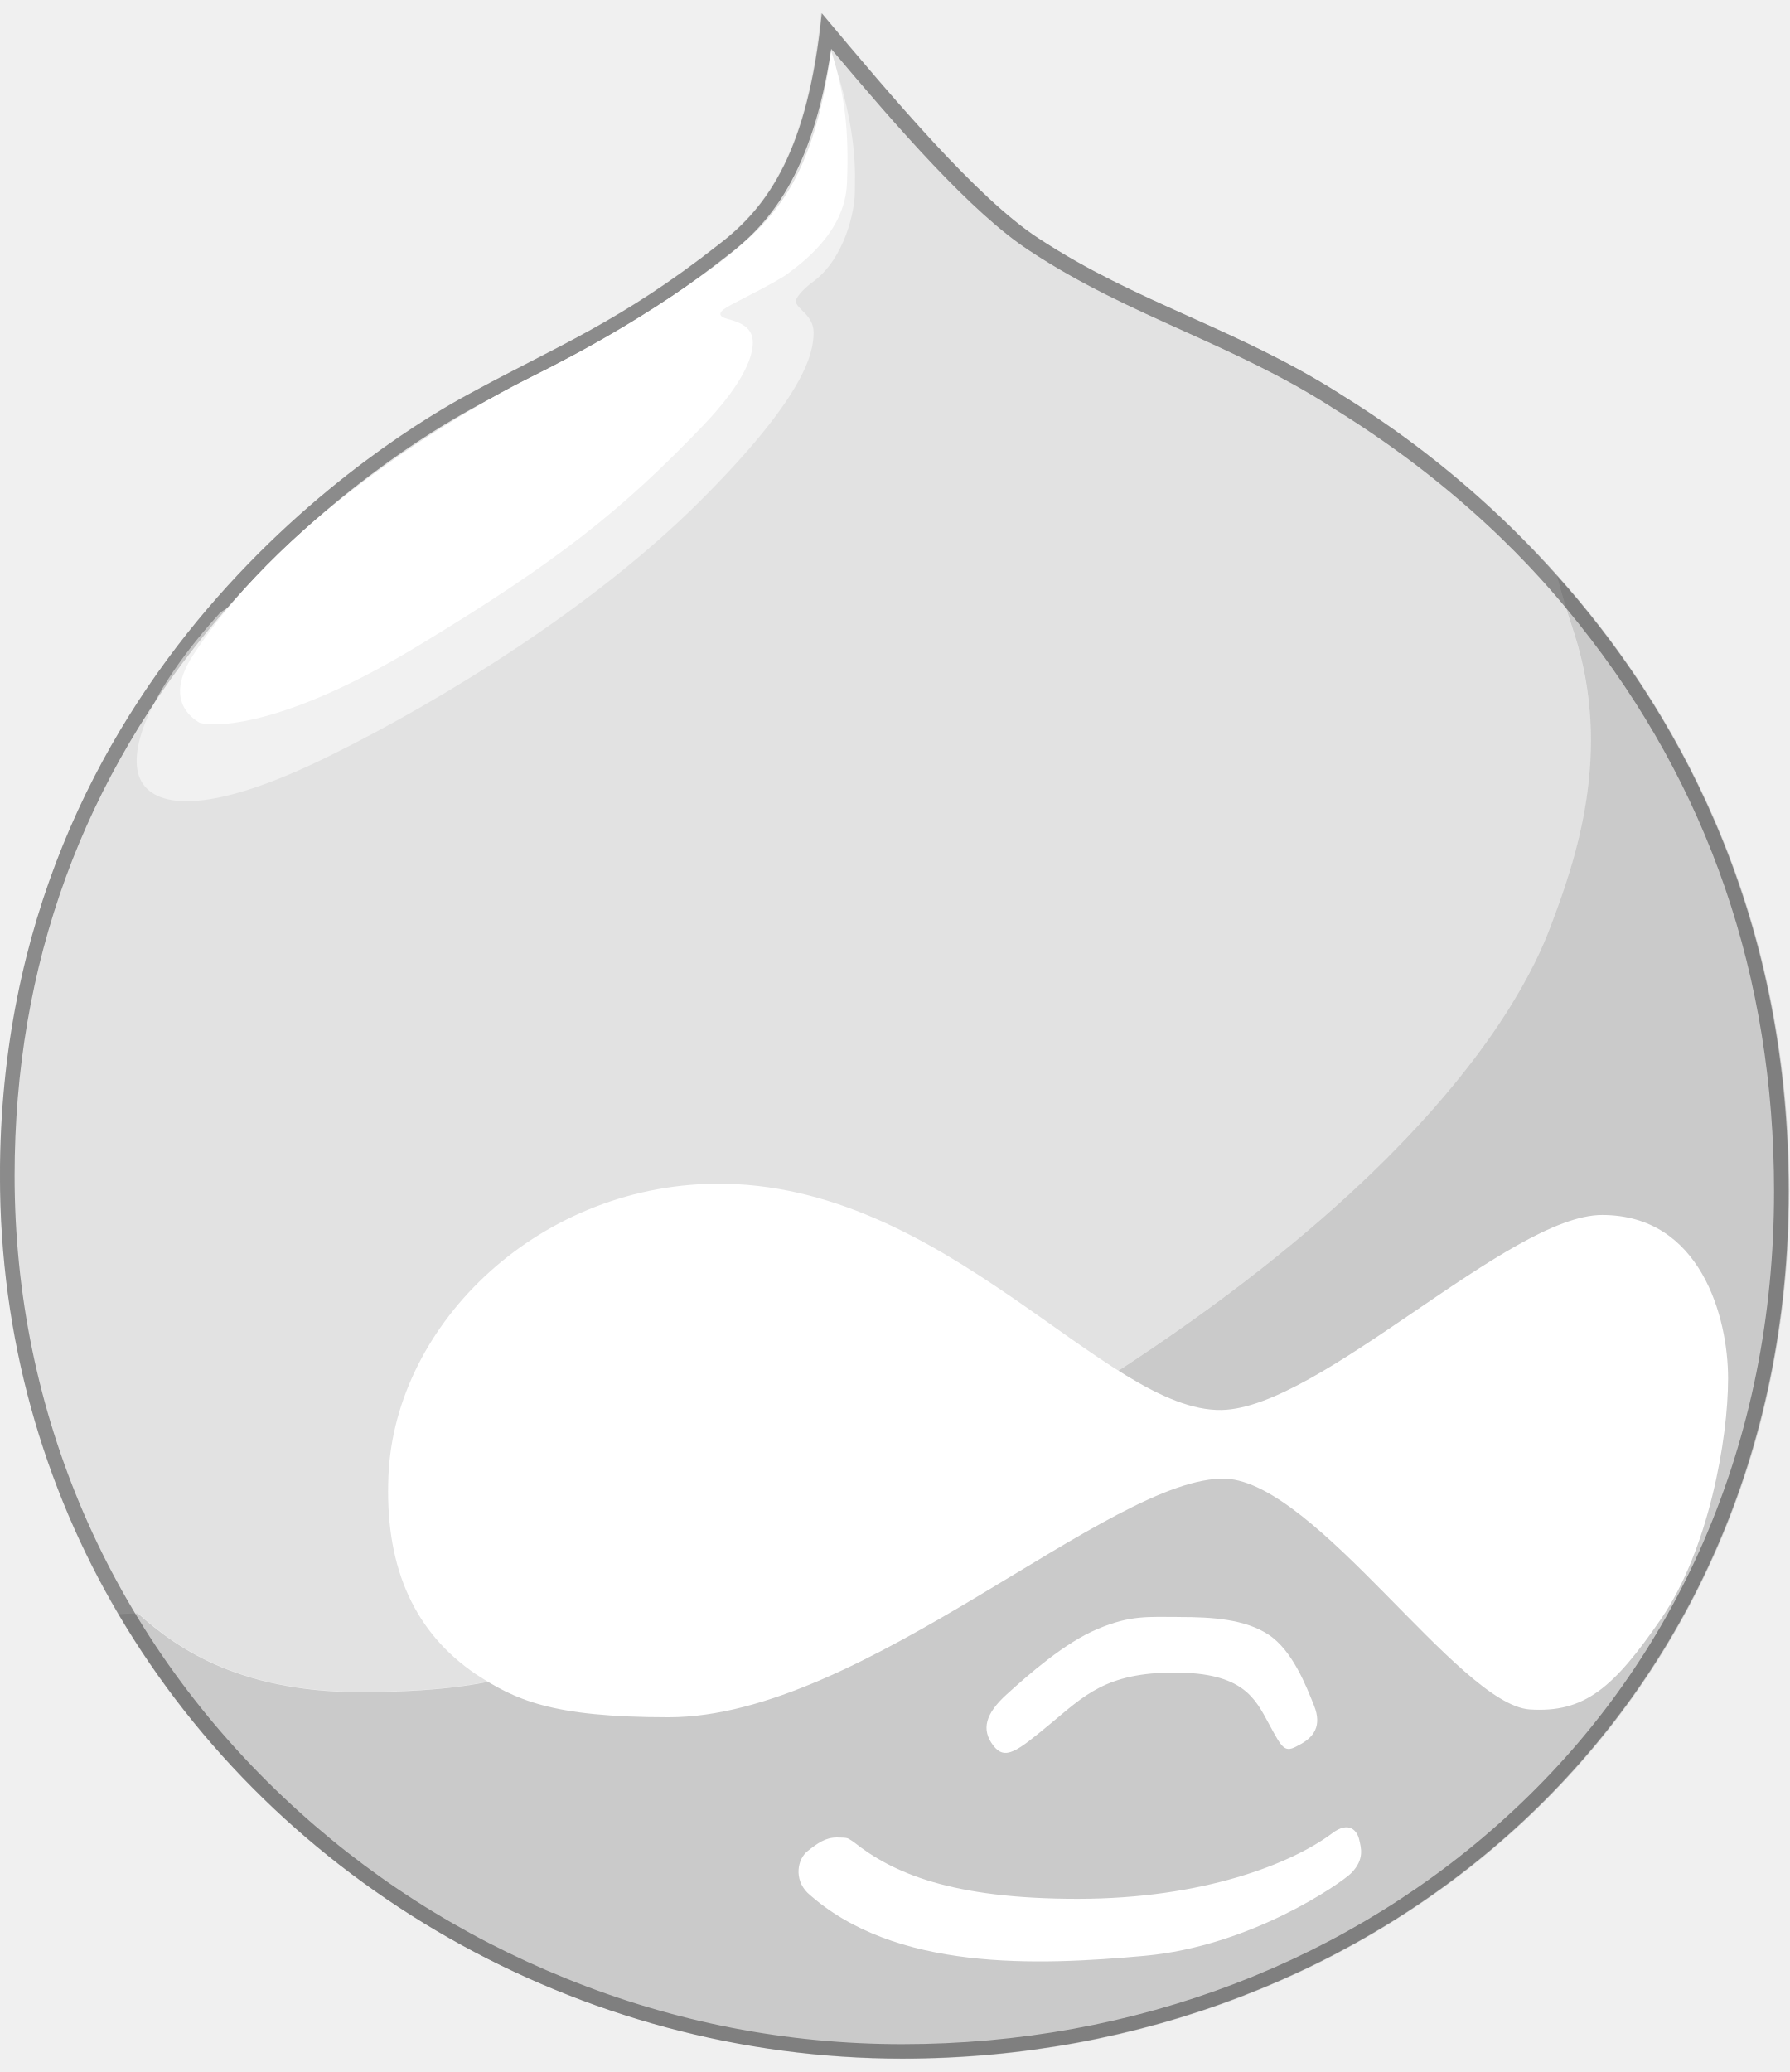
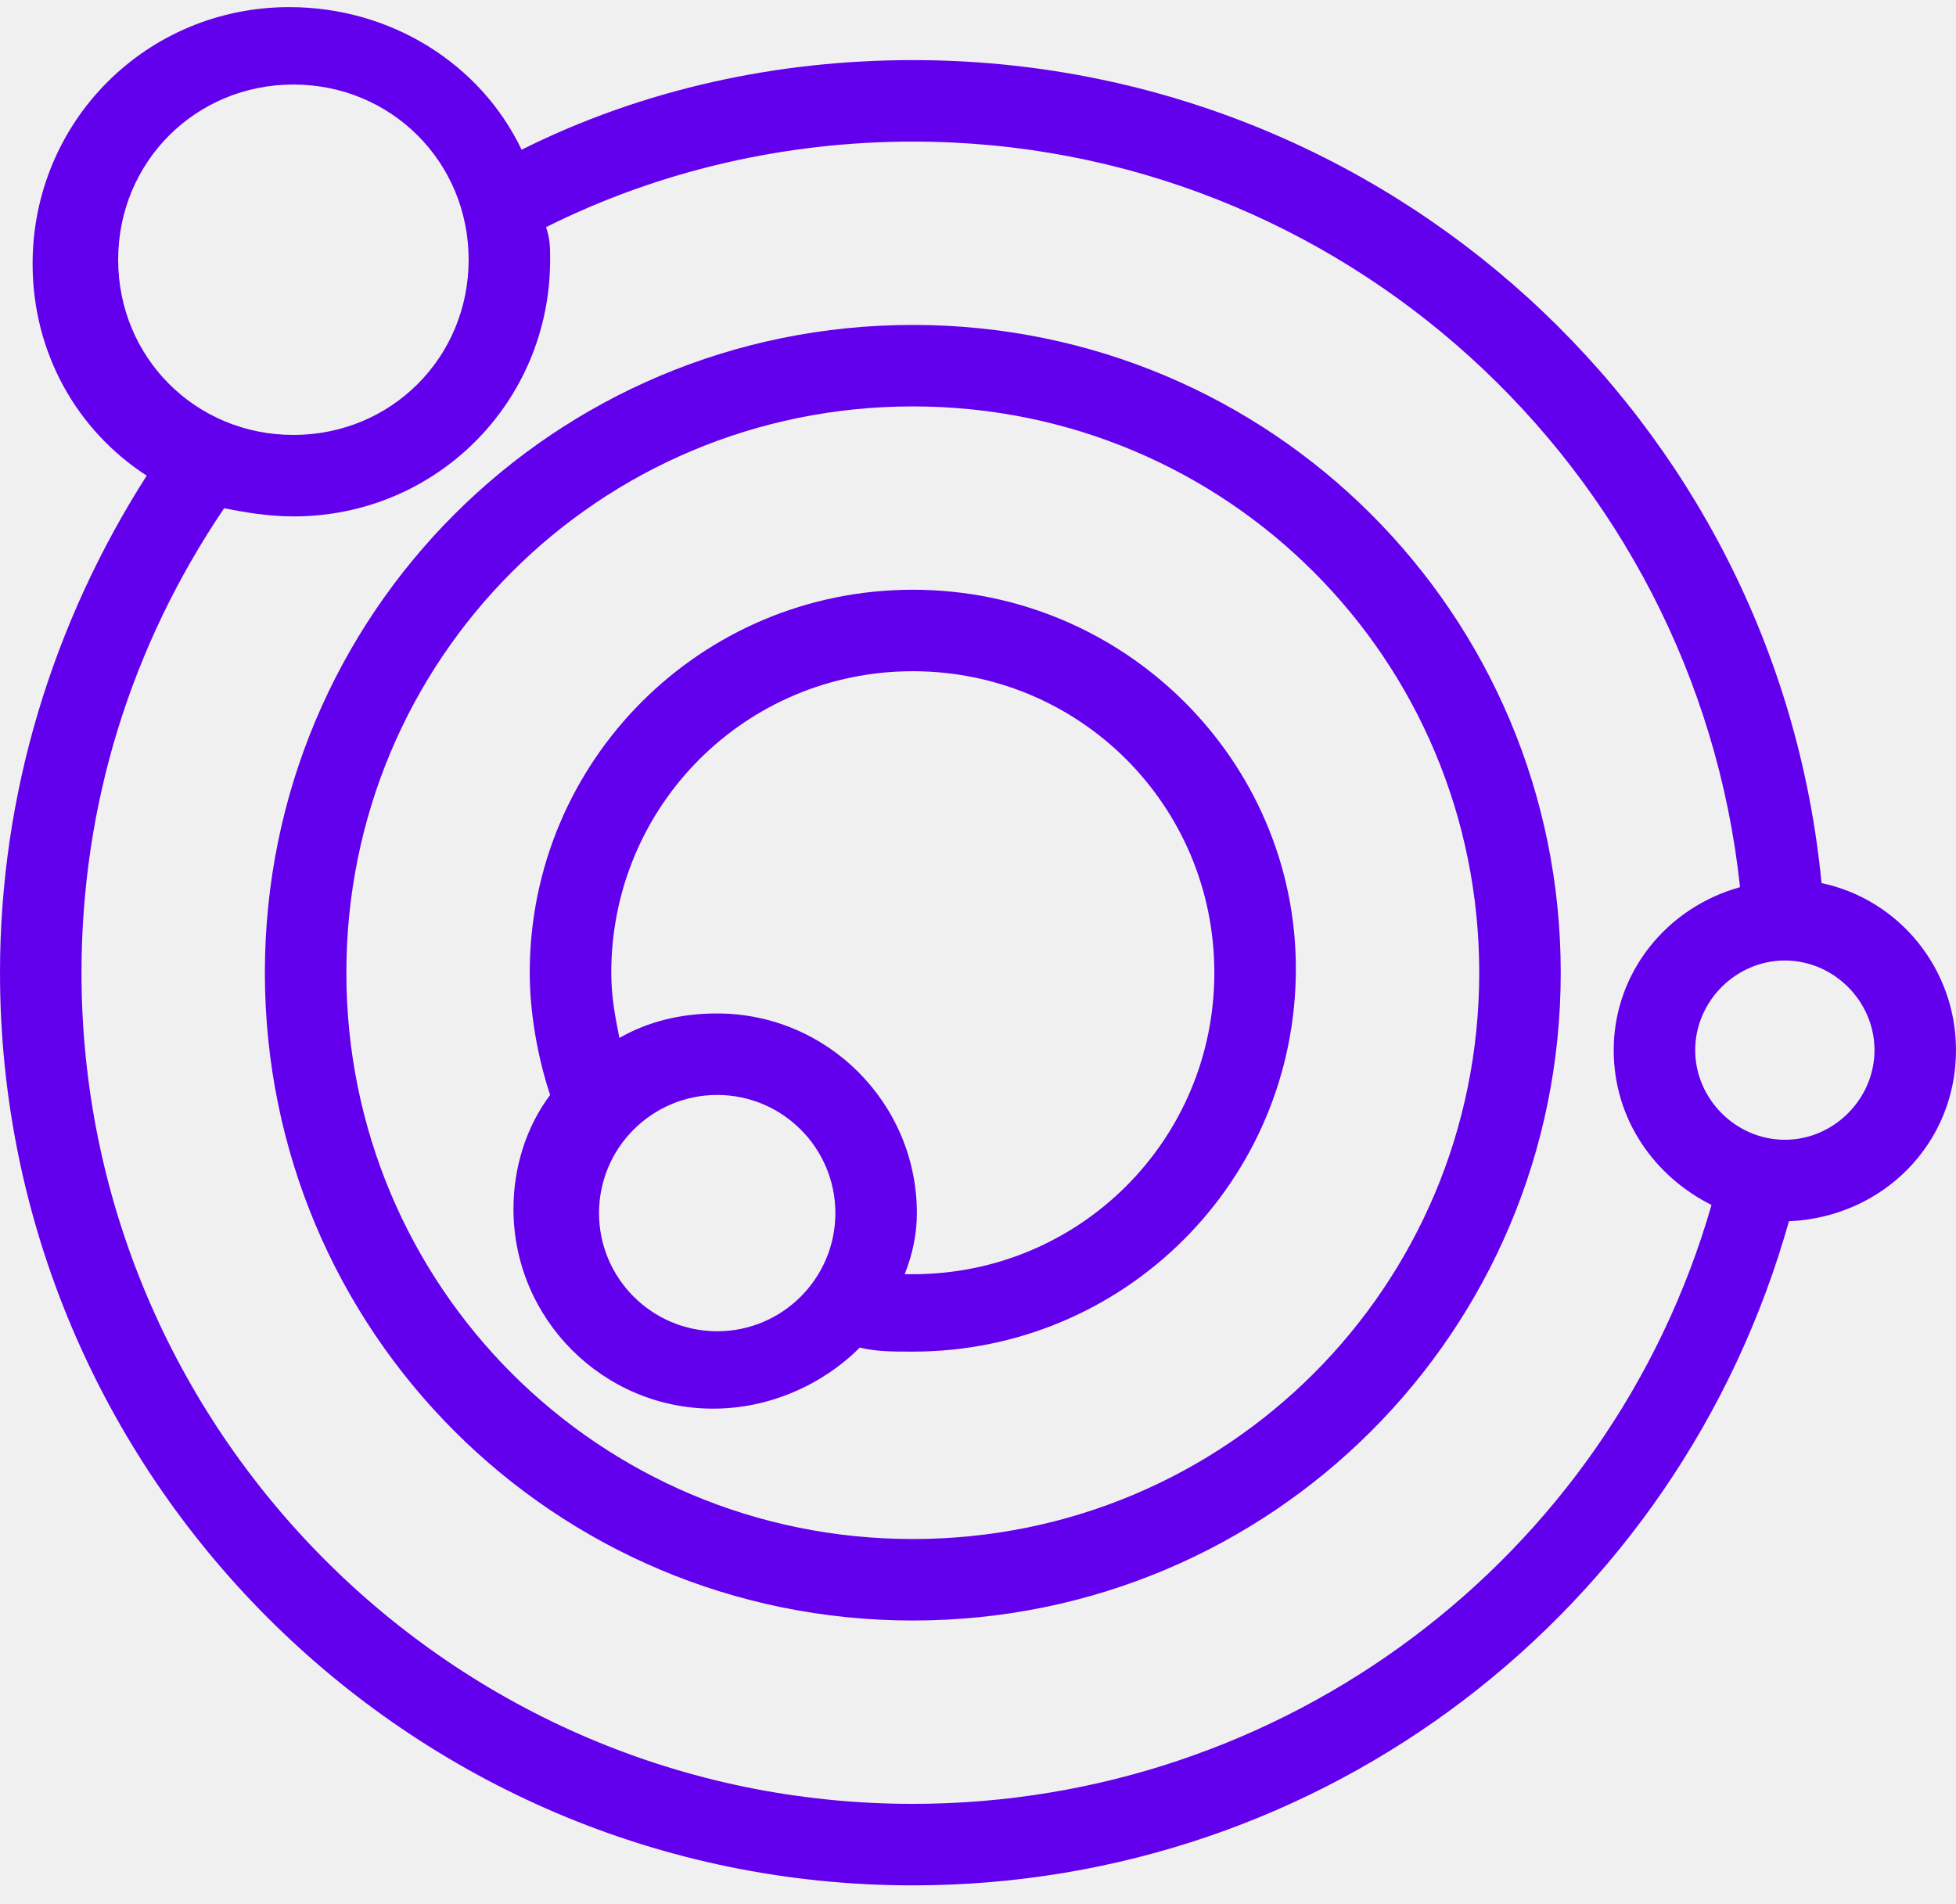
- <svg xmlns="http://www.w3.org/2000/svg" width="57" height="66" viewBox="471.5 467 57 66" enable-background="new 471.5 467 57 66">
-   <path opacity=".2" fill="#303030" d="M528.5 504.965c0 16.634-13.123 27.615-28.24 27.615-10.29 0-19.894-5.523-24.978-14.167l.605-.027c1.313 1.192 3.39 2.58 7.404 2.515 4.77-.064 5.645-.875 9.855-2.756 22.716-10.17 26.925-19.457 27.736-21.59s2.013-5.587.756-9.415c-.242-.737-.42-1.333-.54-1.808-3.018-3.372-6.017-5.225-6.92-5.784-.14-.093-.29-.177-.43-.26l.44.26c2.01 1.247 14.314 8.782 14.314 25.417z" />
-   <path fill="#fff" d="M509.09 518.507c1.006 0 2.077.065 2.83.568.756.503 1.193 1.63 1.445 2.263.25.634 0 1.006-.503 1.258-.438.25-.503.12-.94-.69-.44-.81-.82-1.63-3.01-1.63s-2.887.755-3.948 1.63c-1.062.876-1.443 1.193-1.825.69s-.253-1.006.437-1.63 1.825-1.63 2.888-2.077c1.06-.45 1.62-.383 2.625-.383zm-10.413 7.152c1.257 1.005 3.14 1.825 7.153 1.825 4.015 0 6.836-1.137 8.094-2.077.568-.438.82-.065.875.187.056.25.186.624-.252 1.07-.316.317-3.194 2.33-6.594 2.636-3.4.31-7.964.504-10.73-2.01-.438-.44-.316-1.07 0-1.323.317-.25.568-.438.94-.438.374.008.317.008.513.13z" />
-   <path opacity=".2" fill="#aaa" d="M520.89 496.545c-.81 2.133-5.02 11.42-27.735 21.59-4.21 1.88-5.085 2.69-9.854 2.756-4.013.066-6.09-1.32-7.403-2.514l-.605.028h-.01c-2.393-4.042-3.78-8.783-3.78-13.952 0-7.852 2.97-13.654 6.287-17.687.11-.13.213-.26.325-.382 2.683-3.148 5.55-5.17 7.218-6.203.038-.028.075-.047.112-.065.42-.25.754-.447.987-.568 2.757-1.51 4.77-2.263 7.963-4.77.12-.092.242-.186.354-.288l.008-.01c.875-.754 1.64-1.76 2.18-3.4v-.008c.325-.97.567-2.16.716-3.65l.02.018c2.253 2.69 4.954 5.886 6.89 7.144.69.447 1.38.848 2.068 1.202l.3.15c2.243 1.126 4.507 1.945 6.807 3.333l.428.26c.903.56 3.902 2.412 6.92 5.784.12.475.298 1.07.54 1.807 1.274 3.837.073 7.292-.737 9.425z" />
-   <path opacity=".5" fill="#333" d="M514.176 479.538c-3.26-2.077-6.464-2.887-9.603-4.955-1.938-1.267-4.64-4.47-6.893-7.162-.438 4.332-1.686 6.148-3.26 7.35-3.195 2.515-5.207 3.26-7.963 4.77-2.338 1.256-14.958 8.726-14.958 24.913 0 5.17 1.387 9.91 3.77 13.96 5.077 8.635 14.68 14.158 24.97 14.158 15.126 0 28.24-10.98 28.24-27.614 0-9.127-3.707-15.526-7.386-19.633-3.016-3.382-6.015-5.217-6.918-5.785zm7.627 7.34c4.117 5.15 6.213 11.23 6.213 18.077 0 3.968-.755 7.712-2.245 11.148-1.414 3.25-3.444 6.13-6.053 8.56-5.15 4.806-12.062 7.45-19.475 7.45-3.67 0-7.265-.698-10.692-2.086-3.372-1.36-6.398-3.297-9.016-5.774-5.532-5.225-8.57-12.257-8.57-19.8 0-6.716 2.18-12.695 6.483-17.753 3.288-3.865 6.836-6.007 8.196-6.743.67-.363 1.285-.69 1.89-.997 1.892-.97 3.68-1.89 6.14-3.818 1.312-.997 2.71-2.58 3.305-6.585 2.077 2.468 4.48 5.234 6.314 6.426 1.63 1.08 3.307 1.835 4.918 2.562 1.527.69 3.11 1.406 4.676 2.403l.056.037c4.62 2.84 7.06 5.896 7.86 6.892z" />
-   <path opacity=".5" fill="#fff" d="M497.98 468.678c.874 2.58.753 3.893.753 4.452 0 .56-.307 2.077-1.313 2.832-.438.317-.568.568-.568.624 0 .25.568.438.568 1.006 0 .69-.317 2.077-3.642 5.393-3.325 3.316-8.103 6.278-11.8 8.103-3.698 1.826-5.468 1.686-5.97.81s.185-2.83 2.514-5.392l9.667-6.278 9.164-6.398.503-2.44" />
-   <path fill="#fff" d="M497.98 468.613c-.57 4.145-1.826 5.393-3.512 6.715-2.83 2.133-5.588 3.446-6.212 3.763-1.63.82-7.535 4.08-10.608 8.784-.94 1.444 0 2.012.186 2.133.187.12 2.33.372 6.9-2.385 4.574-2.757 6.595-4.387 9.175-7.078 1.377-1.444 1.573-2.263 1.573-2.636 0-.438-.316-.624-.82-.754-.25-.065-.316-.187 0-.373.317-.186 1.622-.82 1.938-1.07.318-.25 1.827-1.257 1.882-2.887.065-1.63-.056-2.766-.503-4.21zm-14.112 45.628c.065-4.898 4.648-9.472 10.422-9.536 7.348-.065 12.424 7.283 16.13 7.208 3.14-.064 9.166-6.212 12.118-6.212 3.14 0 4.014 3.26 4.014 5.206 0 1.938-.623 5.458-2.133 7.656-1.51 2.198-2.44 3.008-4.2 2.888-2.264-.187-6.78-7.21-9.67-7.35-3.64-.12-11.547 7.6-17.75 7.6-3.763 0-4.9-.567-6.147-1.378-1.92-1.312-2.85-3.315-2.785-6.08z" />
+ <svg xmlns="http://www.w3.org/2000/svg" width="75px" height="73px" viewBox="0 0 75 73" version="1.1">
+   <g id="Page-1" stroke="none" stroke-width="1" fill="none" fill-rule="evenodd">
+     <g id="space" fill="#6200EE" fill-rule="nonzero">
+       <path d="M35,12.461 C21.25,12.461 10.156,23.555 10.156,37.305 C10.156,51.055 21.25,62.148 35,62.148 C48.75,62.148 59.844,51.055 59.844,37.305 C59.844,23.555 48.75,12.461 35,12.461 Z M35,59.023 C22.969,59.023 13.281,49.336 13.281,37.305 C13.281,25.273 22.969,15.586 35,15.586 C47.031,15.586 56.719,25.273 56.719,37.305 C56.719,49.336 47.031,59.023 35,59.023 Z" id="Shape" />
+       <path d="M35,22.617 C26.875,22.617 20.312,29.18 20.312,37.305 C20.312,38.867 20.625,40.586 21.094,41.992 C20.156,43.242 19.688,44.805 19.688,46.367 C19.688,50.586 23.125,54.023 27.344,54.023 C29.531,54.023 31.562,53.086 32.969,51.68 C33.594,51.836 34.219,51.836 35,51.836 C43.125,51.836 49.688,45.273 49.688,37.148 C49.688,29.18 43.125,22.617 35,22.617 Z M27.5,51.055 C25,51.055 22.969,49.023 22.969,46.523 C22.969,44.023 25,41.992 27.5,41.992 C30,41.992 32.031,44.023 32.031,46.523 C32.031,49.023 30,51.055 27.5,51.055 Z M35,48.867 C34.844,48.867 34.844,48.867 34.688,48.867 C35,48.086 35.156,47.305 35.156,46.523 C35.156,42.305 31.719,38.867 27.5,38.867 C26.094,38.867 24.844,39.18 23.75,39.805 C23.594,39.023 23.438,38.242 23.438,37.305 C23.438,30.898 28.594,25.742 35,25.742 C41.406,25.742 46.562,30.898 46.562,37.305 C46.562,43.711 41.406,48.867 35,48.867 Z" id="Shape" />
+       <path d="M69.844,33.867 C68.125,16.055 53.125,2.305 35,2.305 C29.844,2.305 24.688,3.398 20,5.742 C18.438,2.461 15,0.273 11.094,0.273 C5.625,0.273 1.25,4.648 1.25,10.117 C1.25,13.555 2.969,16.523 5.625,18.242 C2.031,23.867 0,30.43 0,37.305 C0,56.523 15.625,72.305 35,72.305 C50.781,72.305 64.375,61.836 68.594,46.836 C72.188,46.68 75,43.867 75,40.273 C75,37.148 72.812,34.492 69.844,33.867 Z M4.531,9.961 C4.531,6.211 7.5,3.242 11.25,3.242 C15,3.242 17.969,6.211 17.969,9.961 C17.969,13.711 15,16.68 11.25,16.68 C7.5,16.68 4.531,13.711 4.531,9.961 Z M35,69.18 C17.344,69.18 3.125,54.805 3.125,37.305 C3.125,30.898 5,24.805 8.594,19.492 C9.375,19.648 10.312,19.805 11.25,19.805 C16.719,19.805 21.094,15.43 21.094,9.961 C21.094,9.492 21.094,9.18 20.938,8.711 C25.312,6.523 30.156,5.43 35,5.43 C51.406,5.43 65,17.93 66.719,34.023 C63.906,34.805 61.875,37.305 61.875,40.273 C61.875,42.93 63.438,45.117 65.625,46.211 C61.719,59.805 49.219,69.18 35,69.18 Z M68.438,43.711 C66.562,43.711 65,42.148 65,40.273 C65,38.398 66.562,36.836 68.438,36.836 C70.312,36.836 71.875,38.398 71.875,40.273 C71.875,42.148 70.312,43.711 68.438,43.711 Z" id="Shape" />
+     </g>
+   </g>
</svg>
